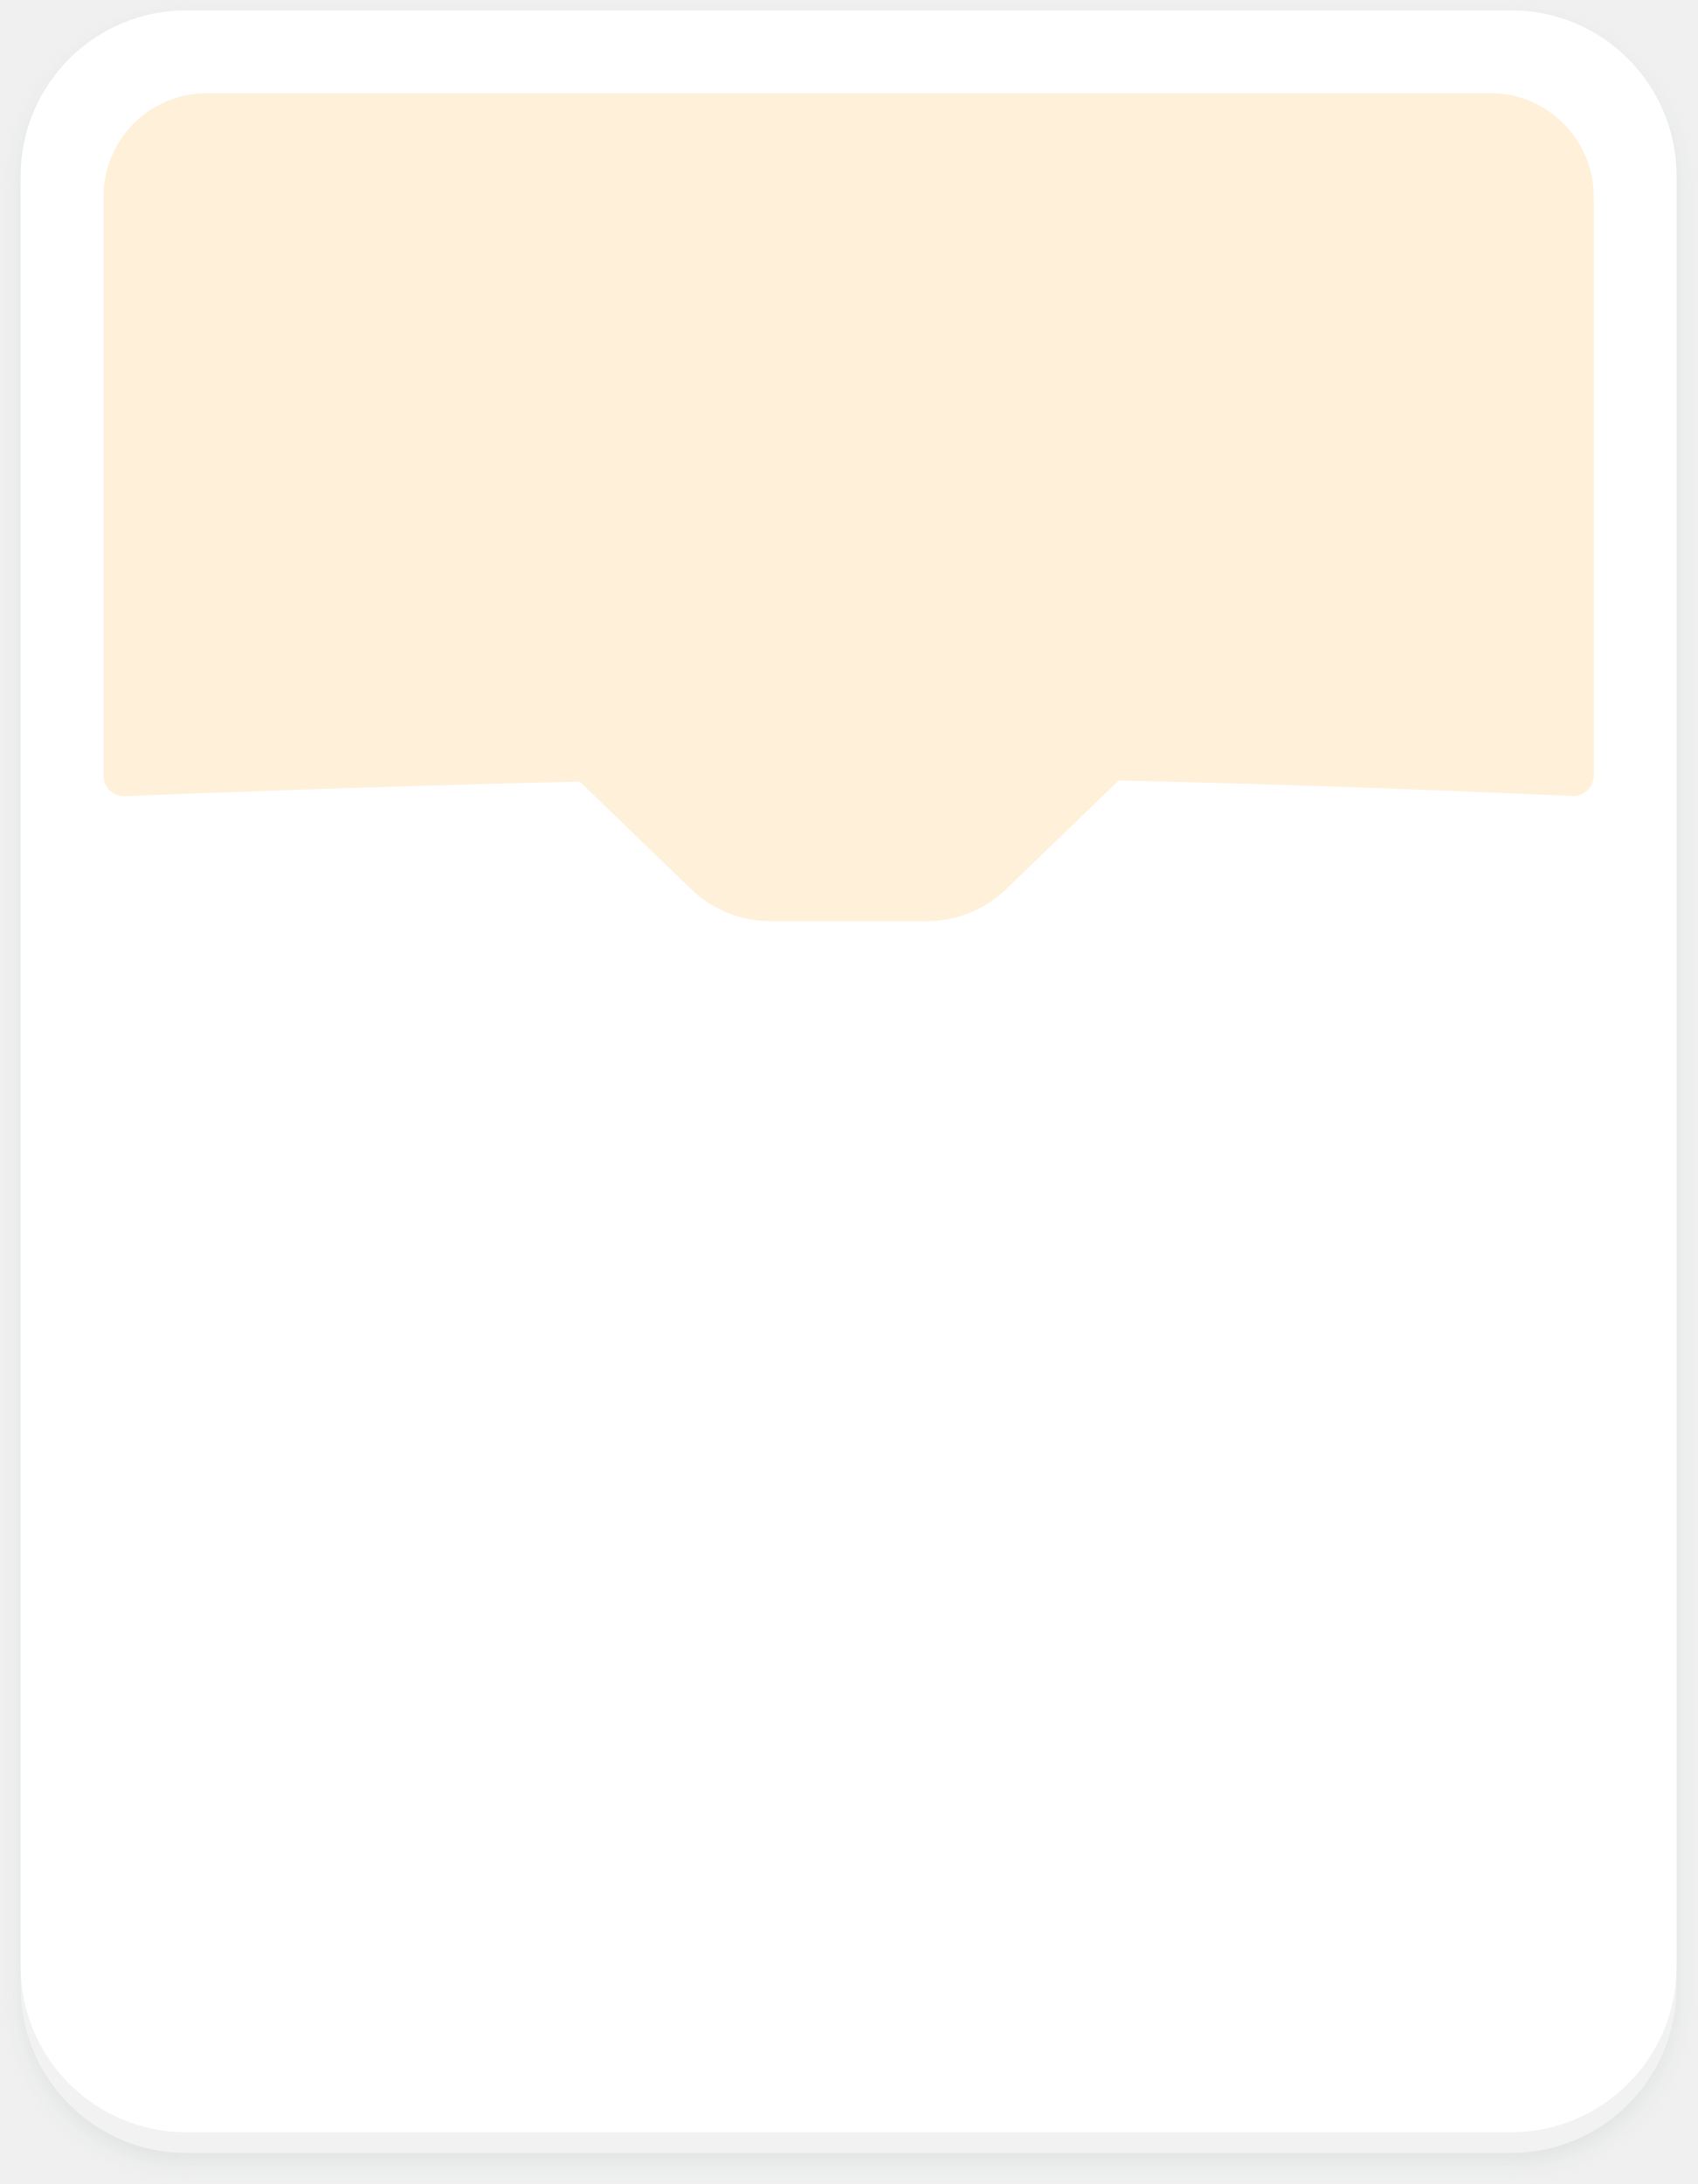
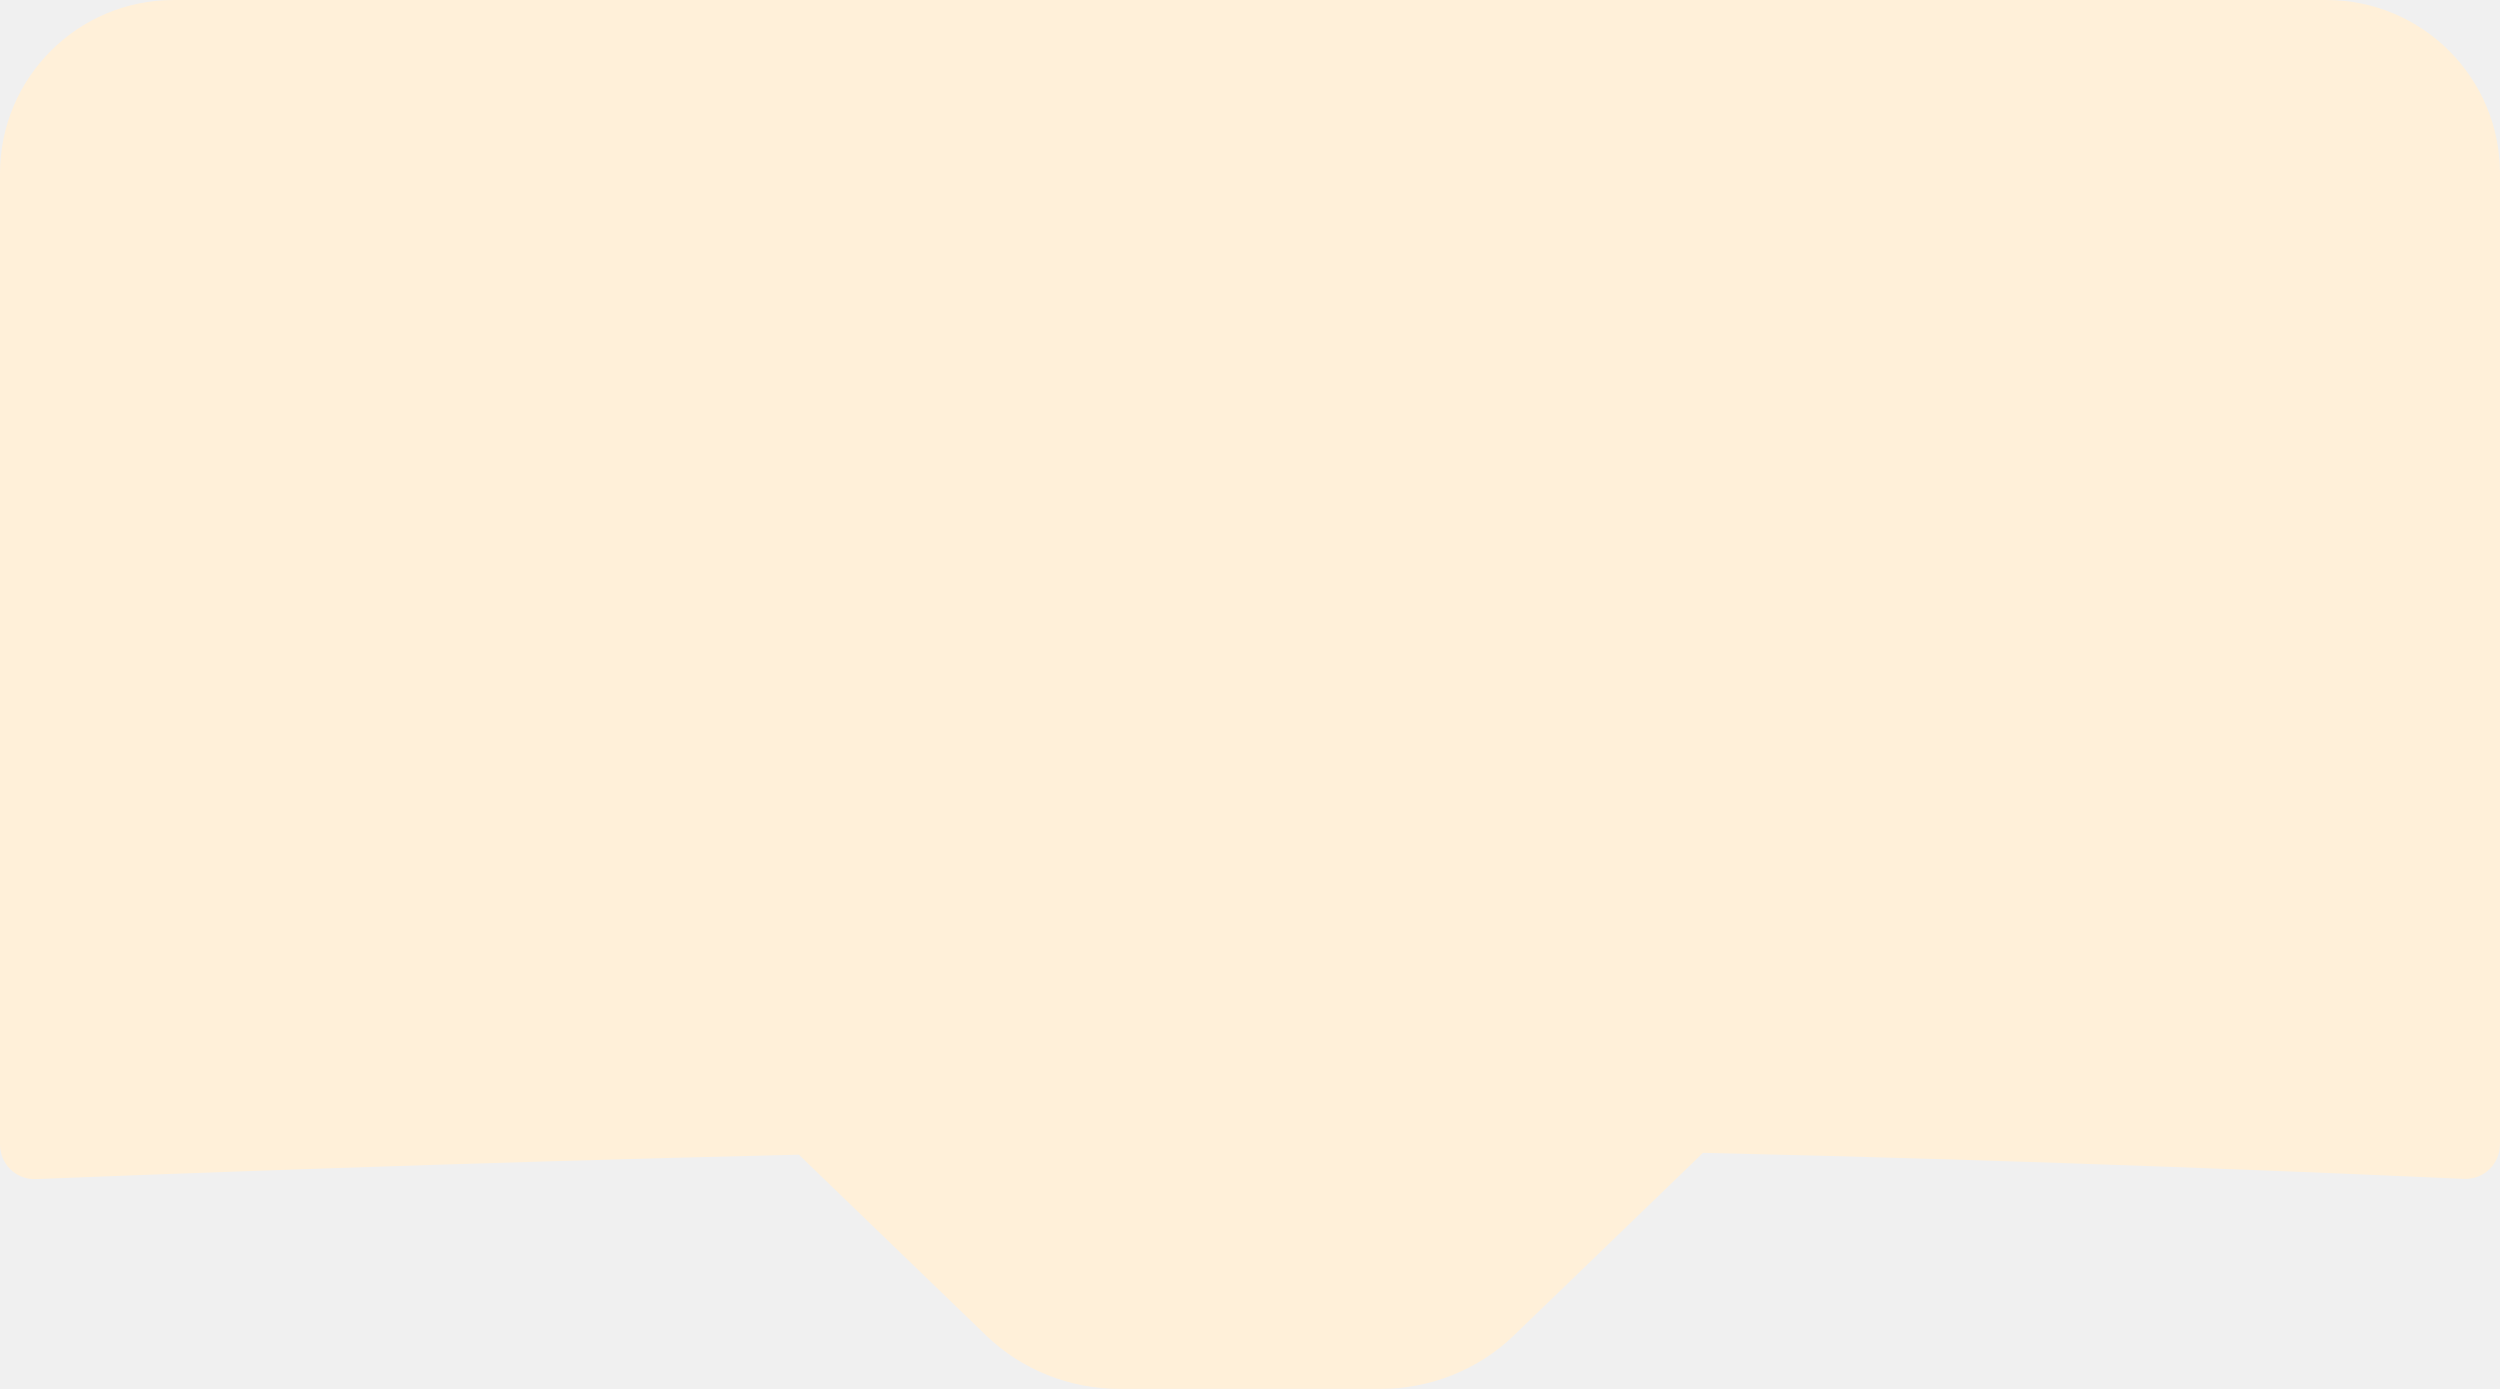
- <svg xmlns="http://www.w3.org/2000/svg" width="164" height="211" viewBox="0 0 164 211" fill="none">
-   <g filter="url(#filter0_d)">
-     <rect x="2" y="1" width="160" height="207" rx="16" fill="#F2F2F2" />
-   </g>
-   <rect x="2" y="1" width="160" height="205" rx="16" fill="white" />
-   <path fill-rule="evenodd" clip-rule="evenodd" d="M56.02 75.51C36.586 75.965 18.111 76.674 12.065 76.916C10.928 76.962 10 76.052 10 74.914V19C10 13.477 14.477 9 20 9H144C149.523 9 154 13.477 154 19V74.901C154 76.043 153.062 76.955 151.921 76.903C145.889 76.629 127.575 75.837 108.084 75.404C107.996 75.495 107.906 75.585 107.815 75.673L97.197 85.924C95.158 87.893 92.392 89 89.507 89H74.492C71.608 89 68.842 87.893 66.802 85.924L56.185 75.673C56.129 75.619 56.074 75.565 56.02 75.51Z" fill="#FFF0D9" />
-   <defs>
-     <filter id="filter0_d" x="0" y="0" width="164" height="211" filterUnits="userSpaceOnUse" color-interpolation-filters="sRGB">
-       <feFlood flood-opacity="0" result="BackgroundImageFix" />
-       <feColorMatrix in="SourceAlpha" type="matrix" values="0 0 0 0 0 0 0 0 0 0 0 0 0 0 0 0 0 0 127 0" />
-       <feOffset dy="1" />
-       <feGaussianBlur stdDeviation="1" />
-       <feColorMatrix type="matrix" values="0 0 0 0 0.667 0 0 0 0 0.722 0 0 0 0 0.722 0 0 0 0.2 0" />
-       <feBlend mode="normal" in2="BackgroundImageFix" result="effect1_dropShadow" />
-       <feBlend mode="normal" in="SourceGraphic" in2="effect1_dropShadow" result="shape" />
-     </filter>
-   </defs>
+ <svg xmlns="http://www.w3.org/2000/svg" width="144" height="80" viewBox="0 0 144 80" fill="none">
+   <path fill-rule="evenodd" clip-rule="evenodd" d="M46.02 66.51C26.586 66.965 8.111 67.674 2.064 67.916C0.928 67.962 0 67.052 0 65.914V10C0 4.477 4.477 0 10 0H134C139.523 0 144 4.477 144 10V65.901C144 67.043 143.062 67.955 141.921 67.903C135.889 67.629 117.575 66.837 98.084 66.404C97.996 66.495 97.906 66.585 97.815 66.673L87.197 76.924C85.158 78.893 82.392 80 79.507 80H64.492C61.608 80 58.842 78.893 56.802 76.924L46.185 66.673C46.129 66.619 46.074 66.565 46.02 66.51Z" fill="#FFF0D9" />
</svg>
